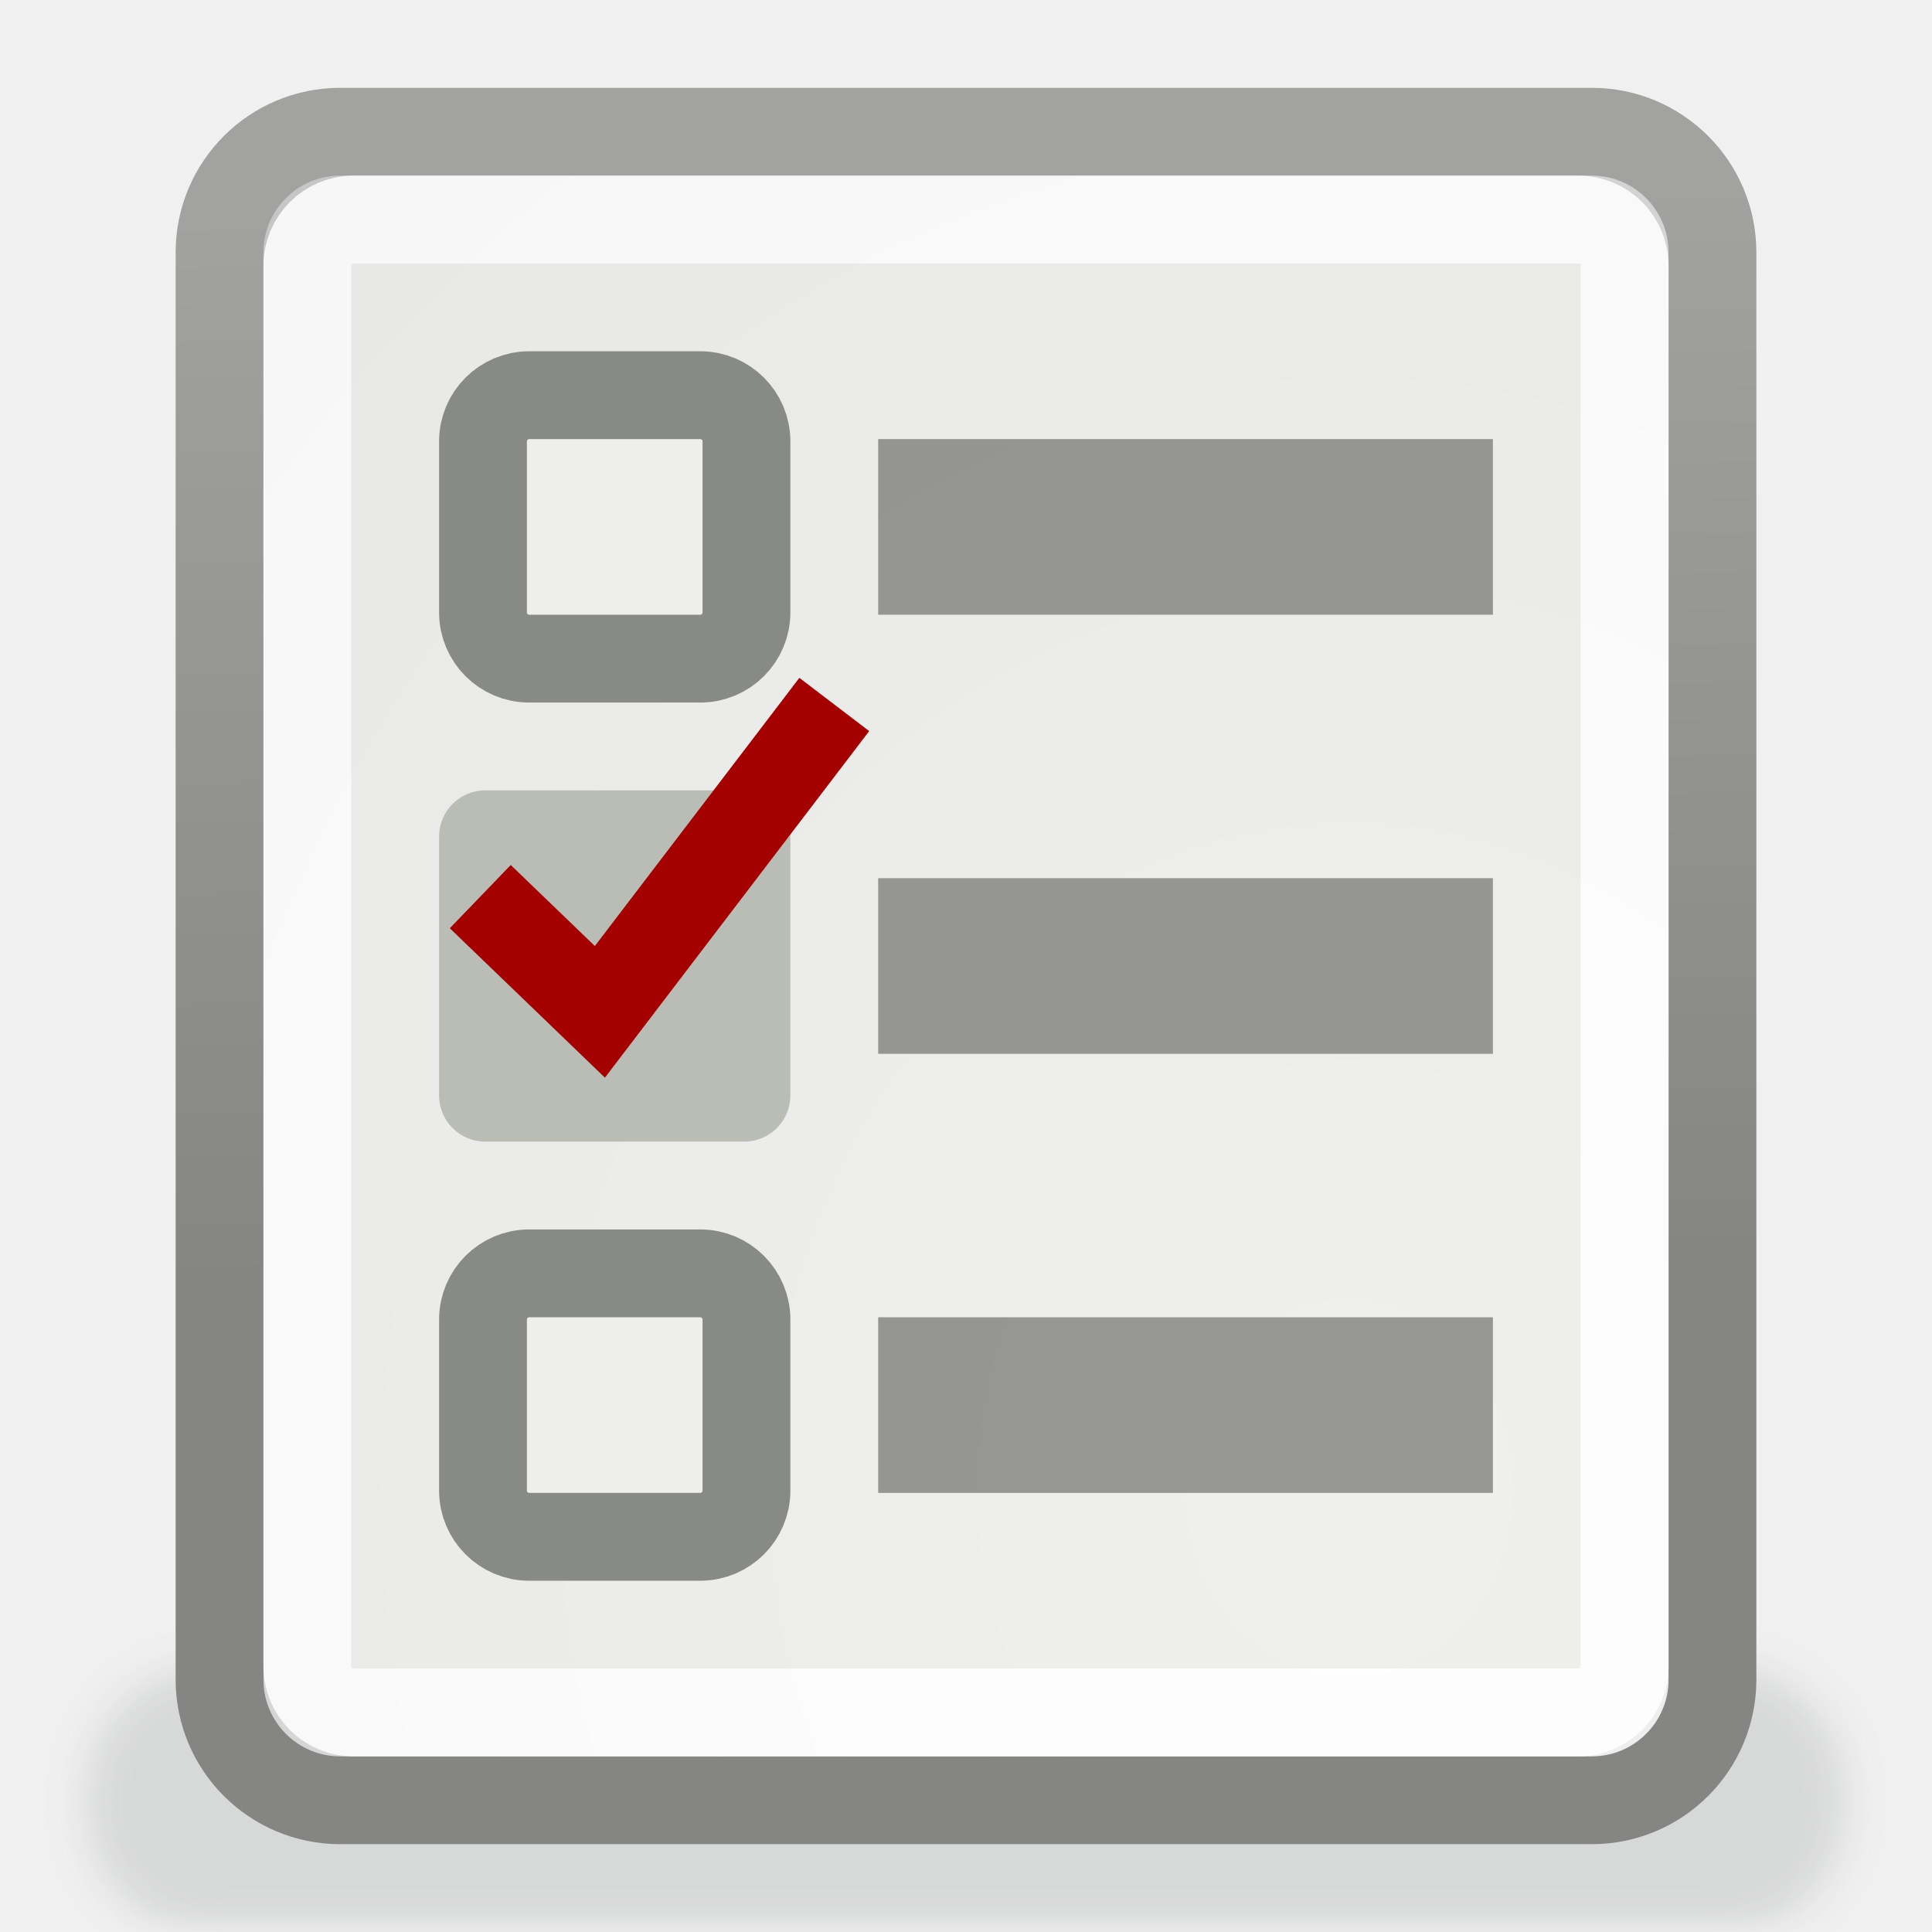
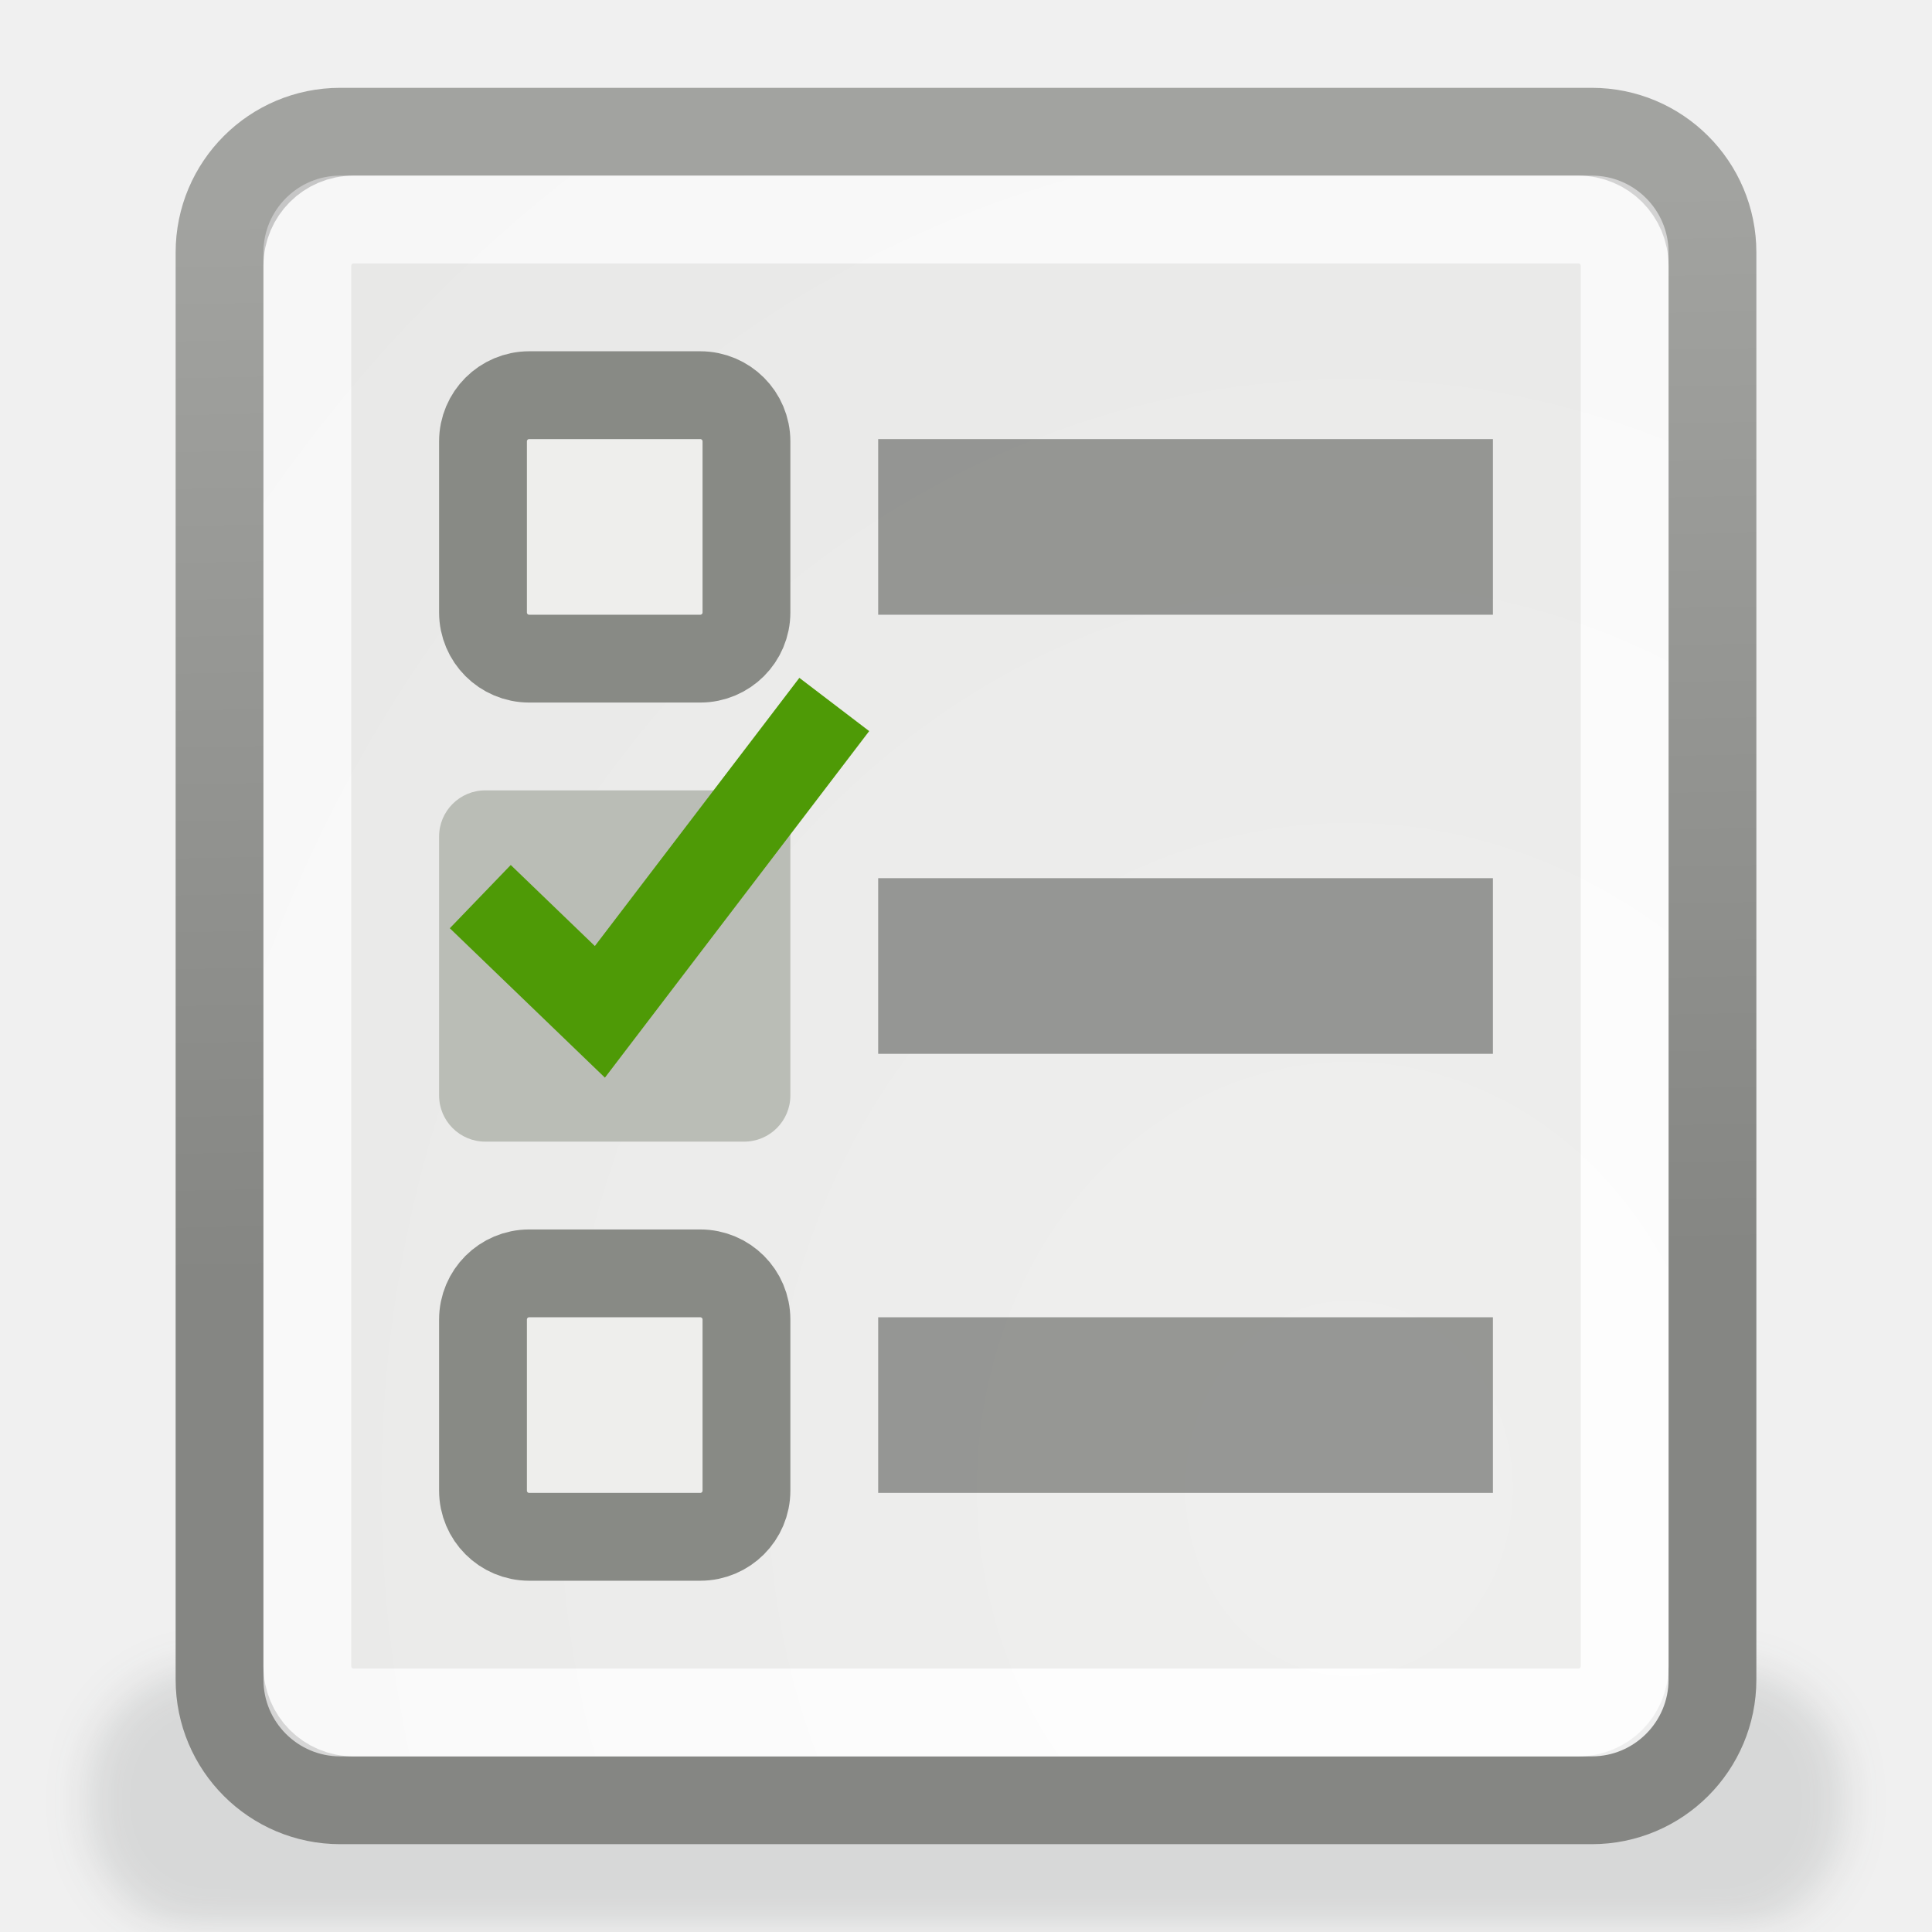
<svg xmlns="http://www.w3.org/2000/svg" xmlns:xlink="http://www.w3.org/1999/xlink" width="22" height="22" id="svg4908" version="1.0">
  <defs id="defs4910">
    <linearGradient id="linearGradient9286">
      <stop style="stop-color:#a2a3a0;stop-opacity:1;" offset="0" id="stop9288" />
      <stop style="stop-color:#858683;stop-opacity:1" offset="1" id="stop9290" />
    </linearGradient>
    <linearGradient id="linearGradient269">
      <stop id="stop270" offset="0" style="stop-color:#a3a3a3;stop-opacity:1;" />
      <stop id="stop271" offset="1" style="stop-color:#8a8a8a;stop-opacity:1;" />
    </linearGradient>
    <linearGradient id="linearGradient259">
      <stop id="stop260" offset="0" style="stop-color:#fafafa;stop-opacity:1;" />
      <stop id="stop261" offset="1" style="stop-color:#bbbbbb;stop-opacity:1;" />
    </linearGradient>
    <radialGradient xlink:href="#linearGradient259" id="radialGradient6491" cx="17.436" cy="16.358" fx="17.436" fy="16.358" r="9" gradientTransform="matrix(2.374241,0,0,2.722027,-26.03355,-27.57436)" gradientUnits="userSpaceOnUse" />
    <filter x="-0.024" width="1.048" y="-0.16" height="1.319" id="filter6507">
      <feGaussianBlur stdDeviation="0.24" id="feGaussianBlur6509" />
    </filter>
    <linearGradient xlink:href="#linearGradient9286" id="linearGradient9292" x1="5.801" y1="2.338" x2="6.035" y2="14.536" gradientUnits="userSpaceOnUse" />
  </defs>
  <g id="layer1">
    <rect style="opacity:0.13;fill:#2e3436;fill-opacity:1;stroke:none;stroke-width:1;stroke-linecap:round;stroke-linejoin:miter;stroke-miterlimit:4;stroke-dasharray:none;stroke-dashoffset:0;stroke-opacity:1;filter:url(#filter6507)" id="rect6493" width="20" height="3" x="1" y="19" rx="1.374" ry="1.374" />
    <rect style="opacity:1;fill:url(#radialGradient6491);fill-opacity:1.0;stroke:url(#linearGradient9292);stroke-width:1;stroke-linecap:round;stroke-linejoin:miter;stroke-miterlimit:4;stroke-dasharray:none;stroke-dashoffset:0;stroke-opacity:1" id="rect6132" width="17" height="19" x="2.5" y="1.5" rx="1.374" ry="1.374" />
    <rect style="opacity:0.854;fill:#eeeeec;fill-opacity:1;stroke:#ffffff;stroke-width:1;stroke-linecap:round;stroke-linejoin:miter;stroke-miterlimit:4;stroke-dasharray:none;stroke-dashoffset:0;stroke-opacity:1" id="rect6134" width="15" height="17" x="3.5" y="2.5" rx="0.526" ry="0.526" />
    <rect style="opacity:1;fill:#eeeeec;fill-opacity:1;stroke:#888a85;stroke-width:1;stroke-linecap:round;stroke-linejoin:miter;stroke-miterlimit:4;stroke-dasharray:none;stroke-dashoffset:0;stroke-opacity:1" id="rect6136" width="3" height="3" x="5.5" y="4.5" rx="0.526" ry="0.526" />
    <rect style="opacity:1;fill:#babdb6;fill-opacity:1;stroke:none;stroke-width:1;stroke-linecap:round;stroke-linejoin:miter;stroke-miterlimit:4;stroke-dasharray:none;stroke-dashoffset:0;stroke-opacity:1" id="rect6140" width="4" height="4" x="5" y="9" rx="0.526" ry="0.526" />
    <rect style="opacity:1;fill:#eeeeec;fill-opacity:1;stroke:#888a85;stroke-width:1;stroke-linecap:round;stroke-linejoin:miter;stroke-miterlimit:4;stroke-dasharray:none;stroke-dashoffset:0;stroke-opacity:1" id="rect6142" width="3" height="3" x="5.5" y="14.5" rx="0.526" ry="0.526" />
    <rect style="opacity:0.578;fill:#555753;fill-opacity:1;stroke:none;stroke-width:1;stroke-linecap:round;stroke-linejoin:miter;stroke-miterlimit:4;stroke-dasharray:none;stroke-dashoffset:0;stroke-opacity:1" id="rect6471" width="7" height="2" x="10" y="5" rx="0" ry="0" />
    <rect style="opacity:0.578;fill:#555753;fill-opacity:1;stroke:none;stroke-width:1;stroke-linecap:round;stroke-linejoin:miter;stroke-miterlimit:4;stroke-dasharray:none;stroke-dashoffset:0;stroke-opacity:1" id="rect6473" width="7" height="2" x="10" y="10" rx="0" ry="0" />
    <rect style="opacity:0.578;fill:#555753;fill-opacity:1;stroke:none;stroke-width:1;stroke-linecap:round;stroke-linejoin:miter;stroke-miterlimit:4;stroke-dasharray:none;stroke-dashoffset:0;stroke-opacity:1" id="rect6475" width="7" height="2" x="10" y="15" rx="0" ry="0" />
-     <path style="fill:none;fill-rule:evenodd;stroke:#a40000;stroke-width:1px;stroke-linecap:butt;stroke-linejoin:miter;stroke-opacity:1" d="M 5.469,10.21 L 6.831,11.522 L 9.5,8.022" id="path9294" />
+     <path style="fill:none;fill-rule:evenodd;stroke:#4e9a06;stroke-width:1px;stroke-linecap:butt;stroke-linejoin:miter;stroke-opacity:1" d="M 5.469,10.21 L 6.831,11.522 L 9.5,8.022" id="path9294" />
  </g>
</svg>
